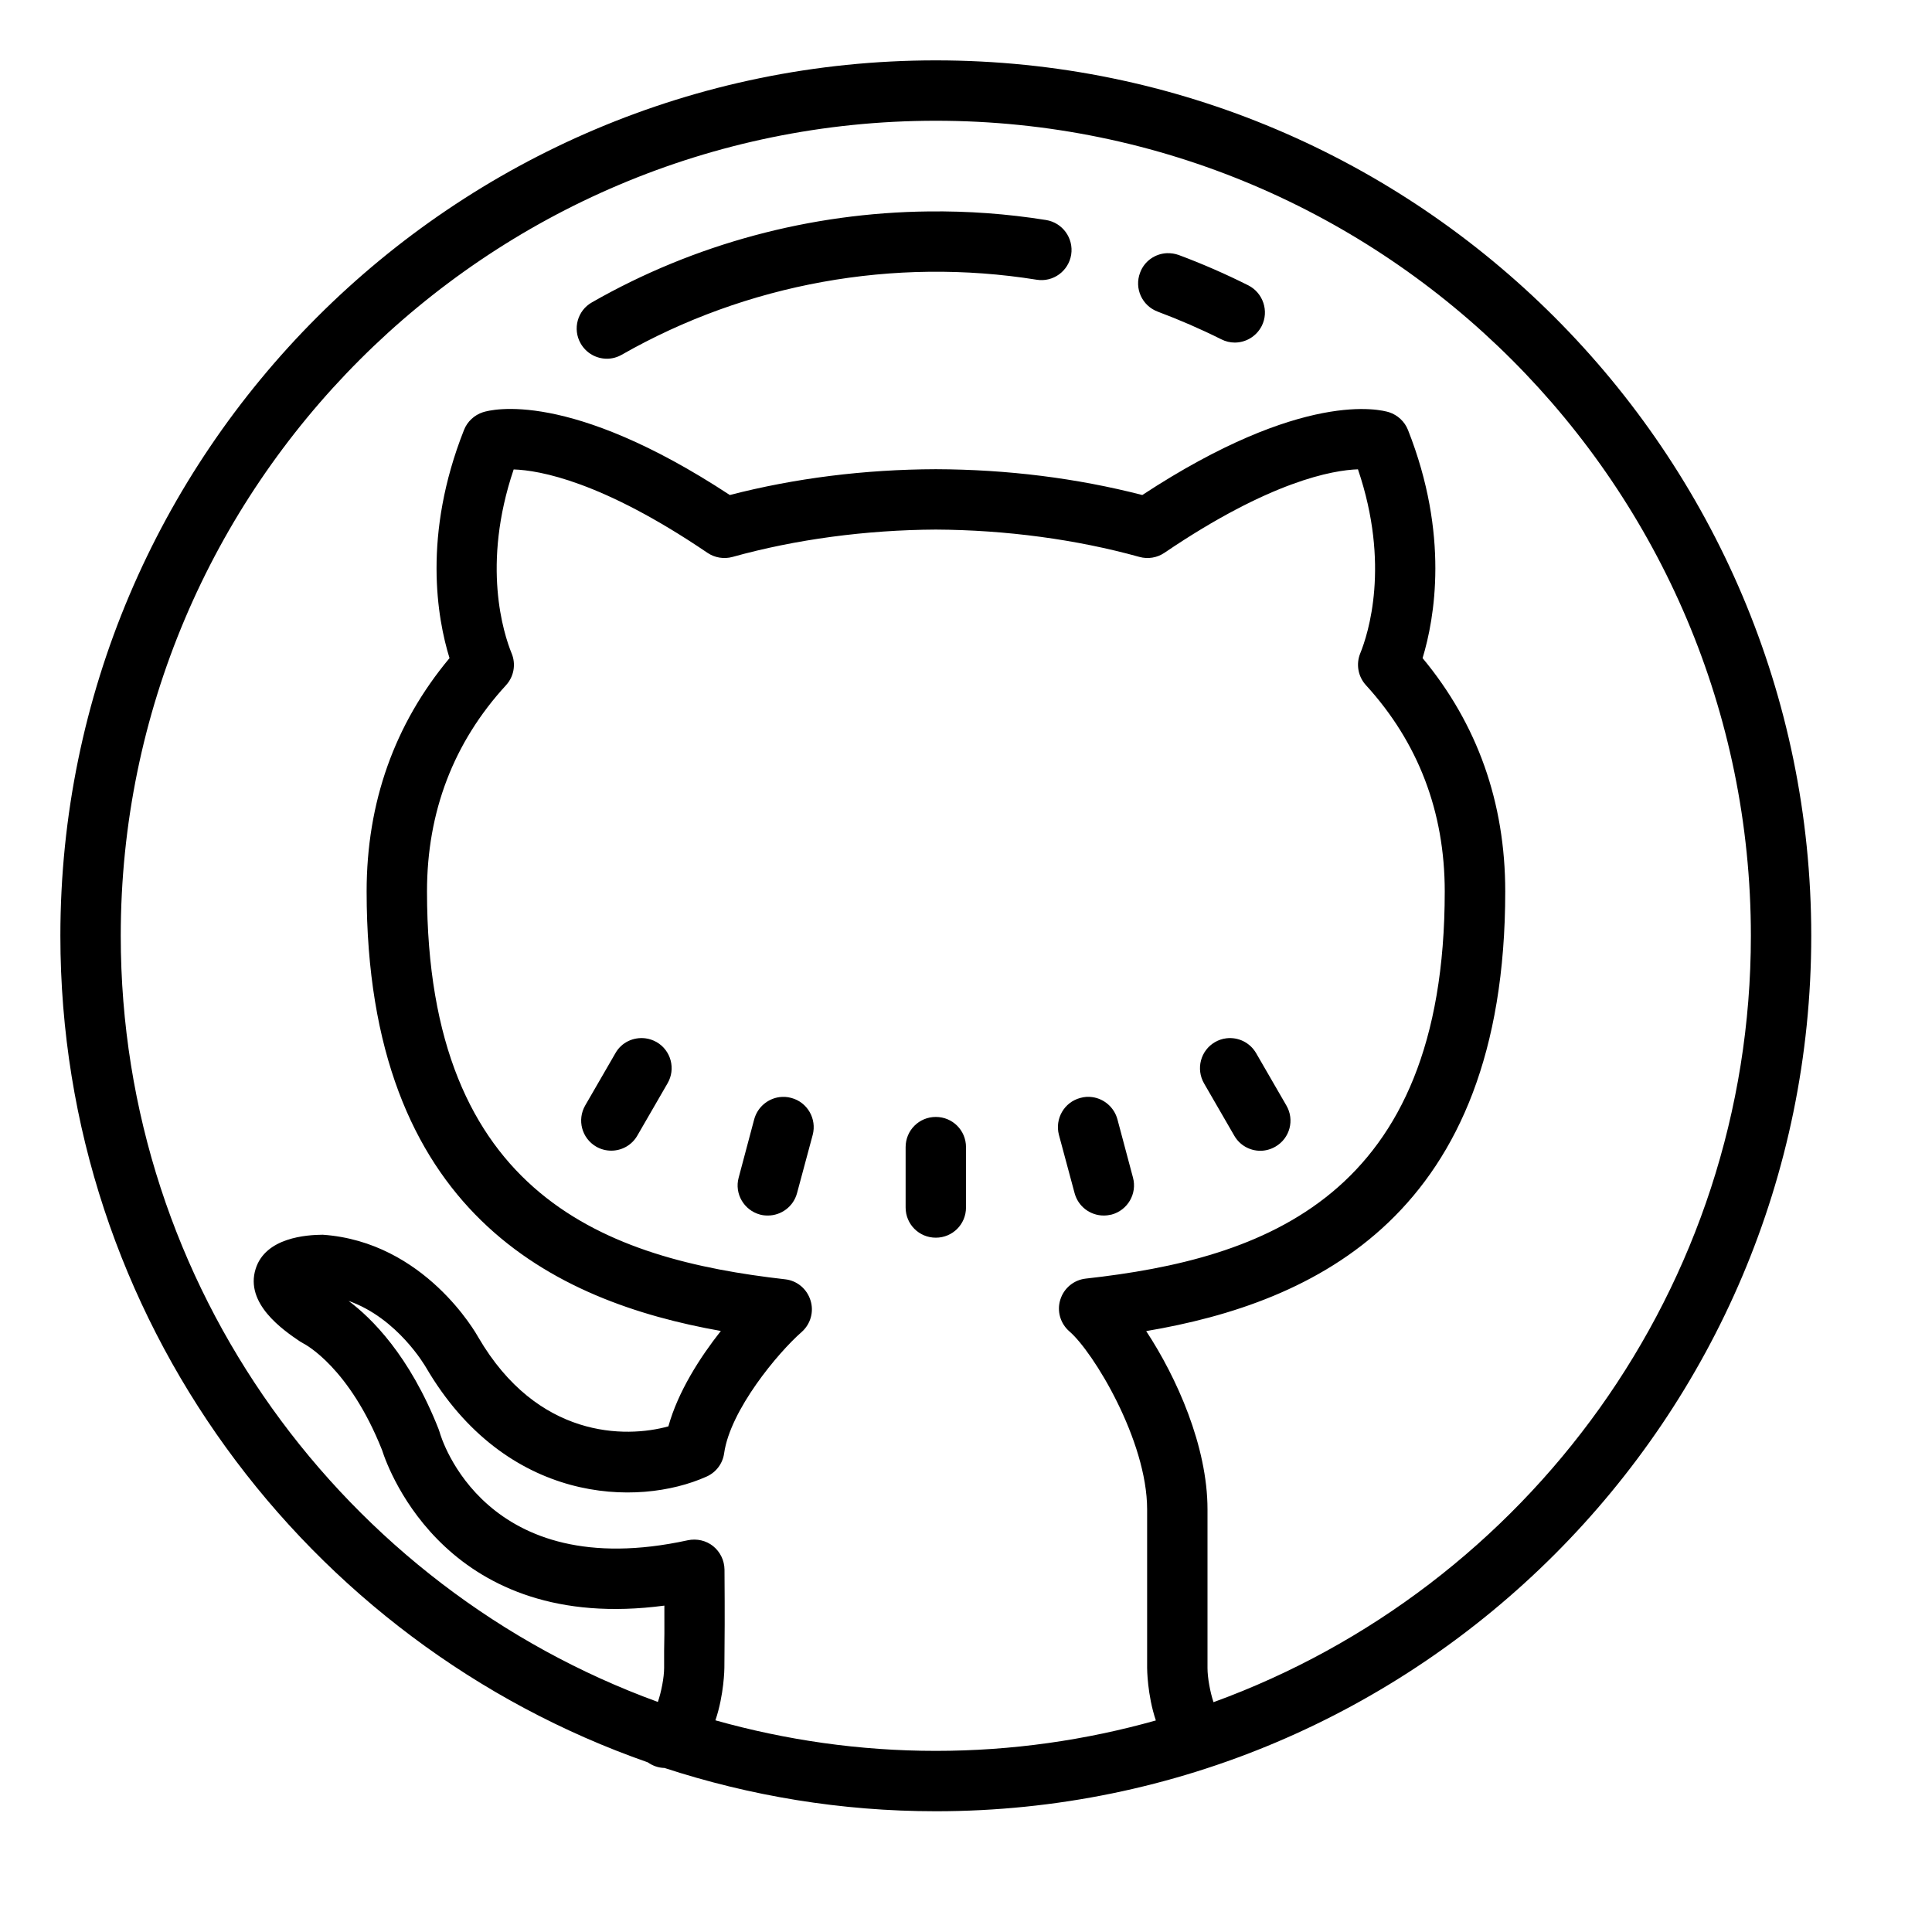
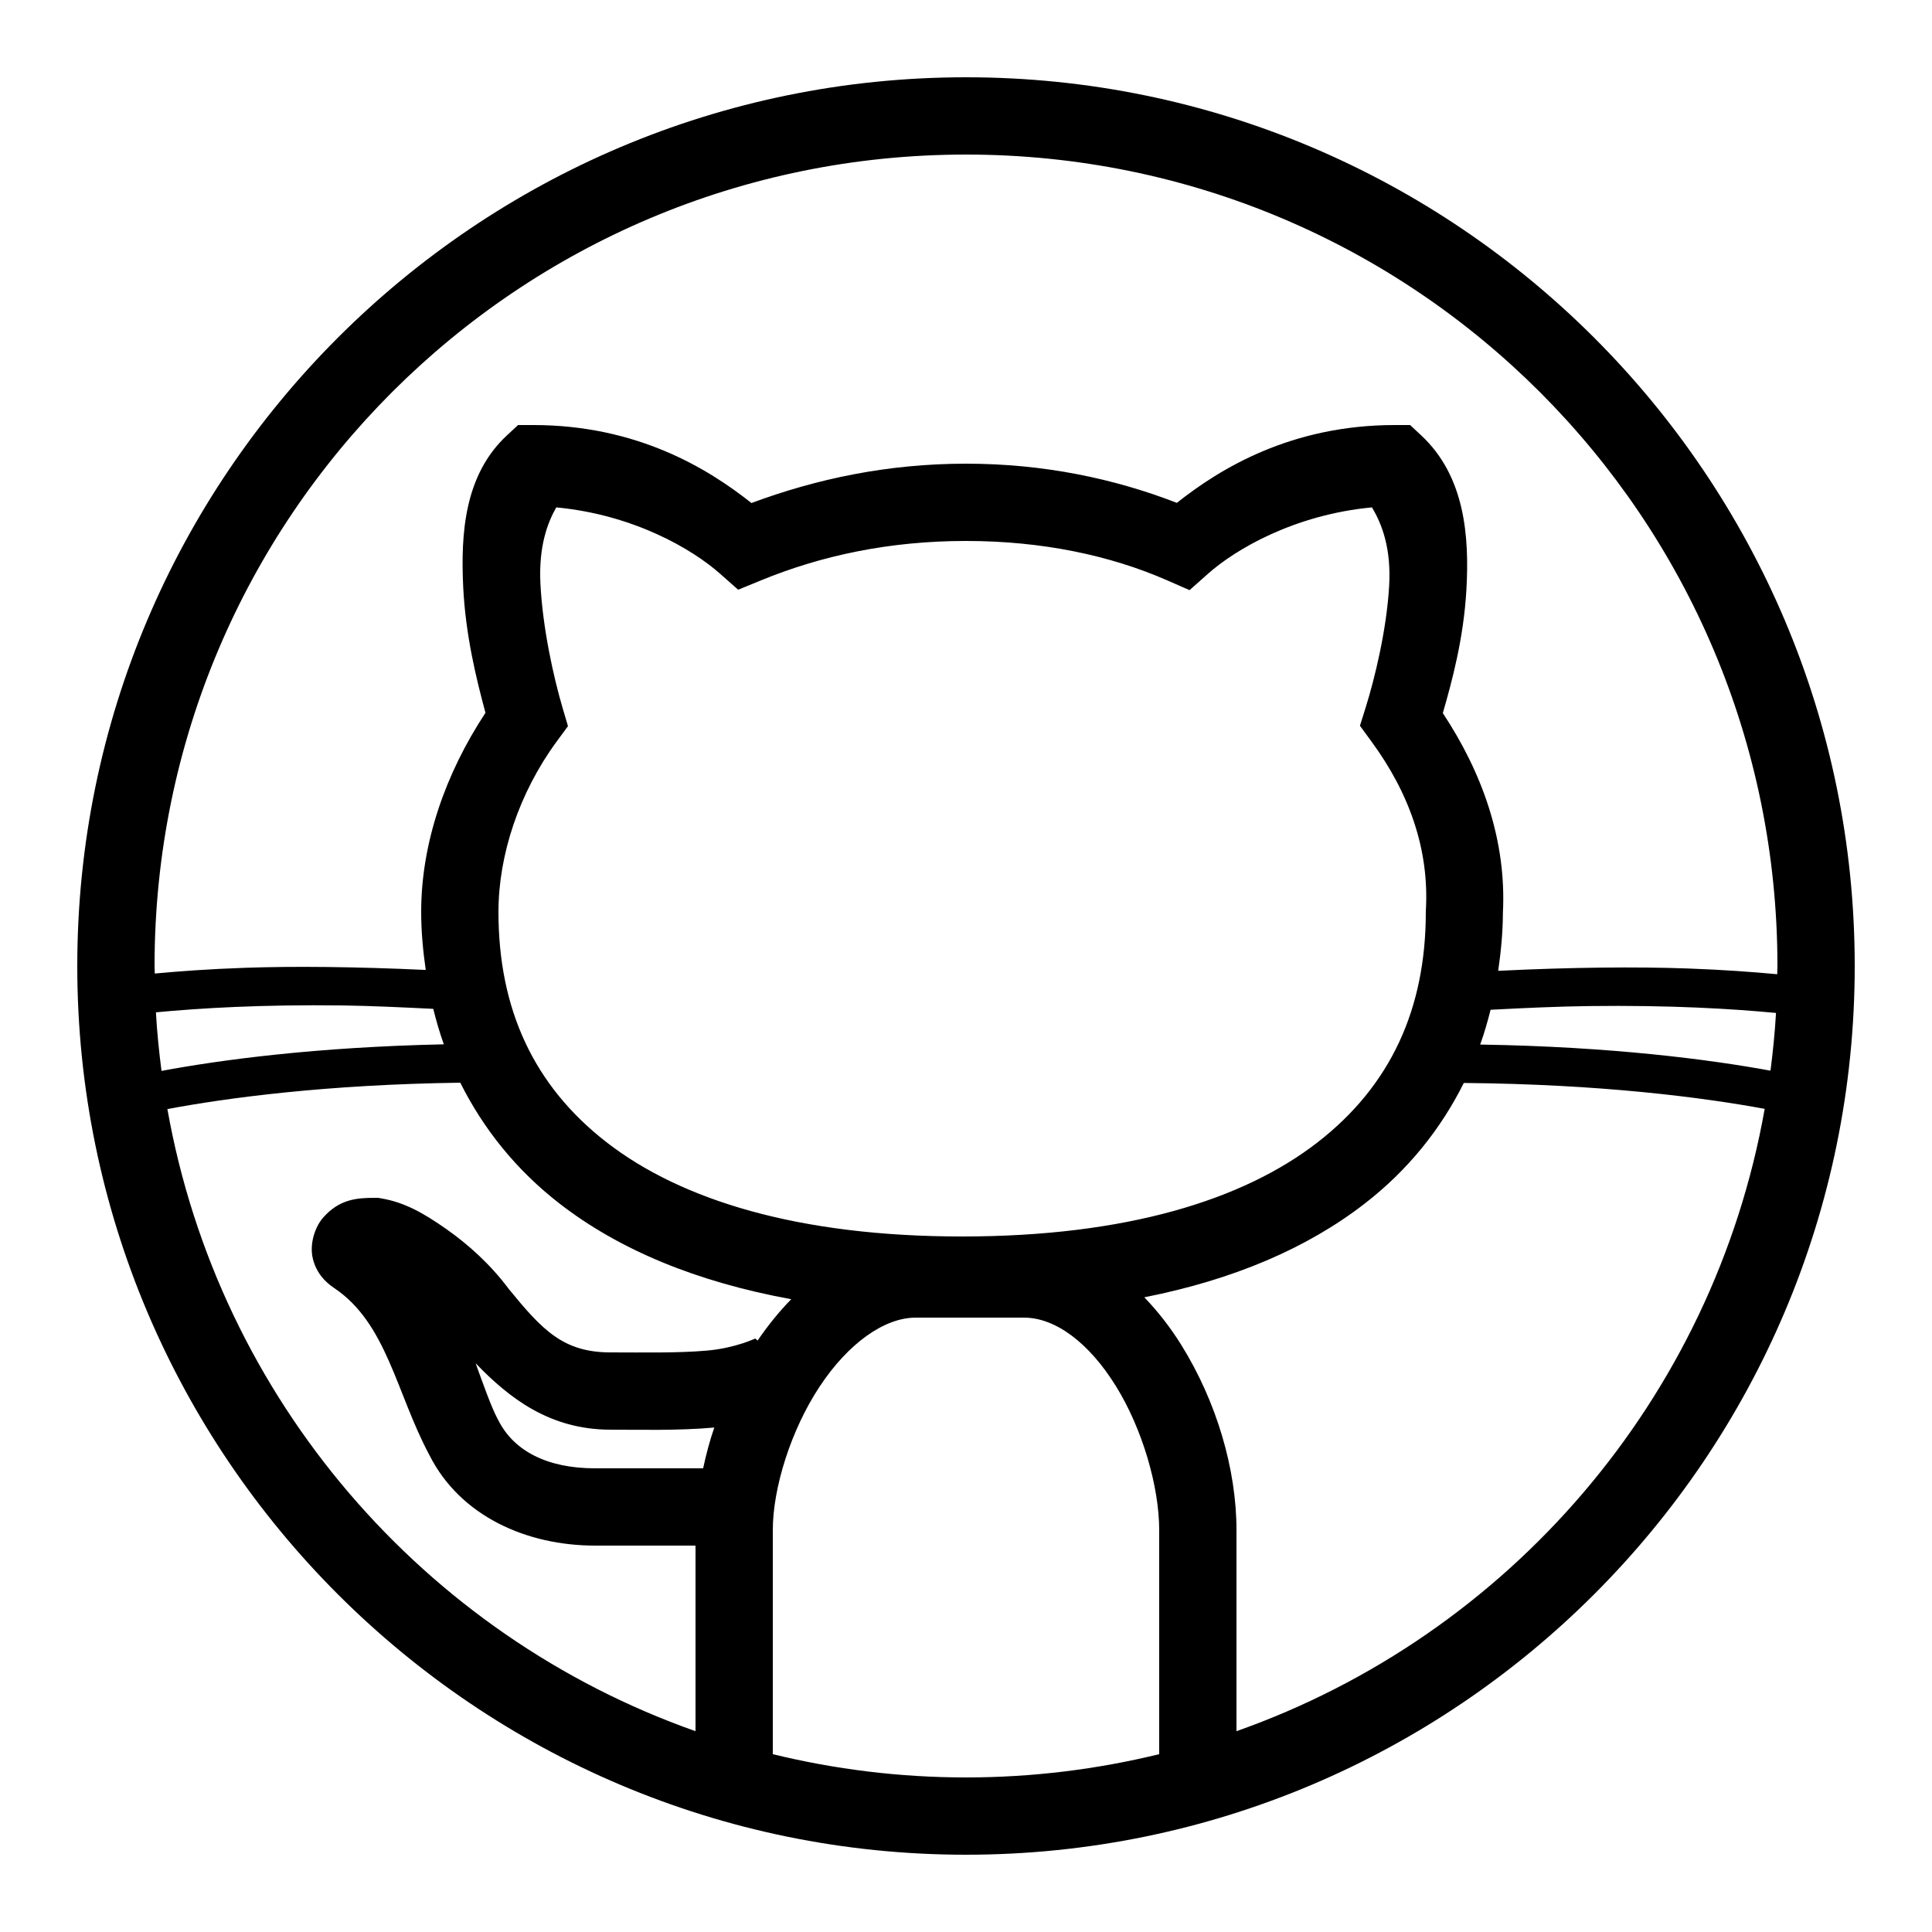
- <svg xmlns="http://www.w3.org/2000/svg" viewBox="0 0 64 64" version="1.1" width="64px" height="64px">
-   <g id="surface1">
-     <path style=" " d="M 31 2 C 15.012 2 2 15.012 2 31 C 2 43.648 10.145 54.426 21.457 58.379 C 21.617 58.492 21.809 58.562 22.012 58.566 C 24.84 59.492 27.863 60 31 60 C 46.988 60 60 46.988 60 31 C 60 15.012 46.988 2 31 2 Z M 31 4 C 45.887 4 58 16.113 58 31 C 58 42.66 50.57 52.613 40.199 56.387 C 40.09 56.062 40 55.582 40 55.254 L 40 50 C 40 47.906 38.977 45.625 37.969 44.094 C 43.52 43.156 49.863 40.277 49.863 29.531 C 49.863 26.586 48.941 23.988 47.125 21.801 C 47.523 20.488 48.016 17.719 46.641 14.242 C 46.531 13.965 46.301 13.75 46.016 13.656 C 45.734 13.57 43.168 12.902 37.84 16.398 C 35.672 15.84 33.379 15.551 31 15.543 C 28.633 15.551 26.336 15.84 24.176 16.398 C 18.848 12.898 16.273 13.566 15.996 13.656 C 15.711 13.75 15.48 13.965 15.371 14.242 C 13.992 17.723 14.484 20.488 14.891 21.801 C 13.066 23.988 12.145 26.586 12.145 29.531 C 12.145 40.18 18.375 43.113 23.879 44.09 C 23.188 44.965 22.461 46.098 22.141 47.25 C 20.719 47.645 17.805 47.656 15.848 44.305 C 15.777 44.176 14.066 41.137 10.691 40.902 C 10.156 40.906 8.797 40.992 8.469 42.031 C 8.105 43.184 9.379 44.059 9.926 44.43 C 9.961 44.453 10.016 44.484 10.051 44.504 C 10.113 44.535 11.57 45.301 12.656 48.035 C 12.883 48.75 14.871 54.137 22.008 53.188 C 22.012 53.977 22.008 54.375 22 54.691 L 22 55.25 C 22 55.574 21.902 56.062 21.793 56.379 C 11.422 52.605 4 42.652 4 31 C 4 16.113 16.113 4 31 4 Z M 30.758 7.004 C 26.859 7.047 23.004 8.074 19.609 10.016 C 19.129 10.285 18.961 10.898 19.234 11.375 C 19.418 11.699 19.754 11.883 20.105 11.883 C 20.273 11.883 20.441 11.84 20.598 11.75 C 24.734 9.391 29.617 8.508 34.34 9.266 C 34.883 9.355 35.395 8.984 35.484 8.438 C 35.57 7.891 35.199 7.379 34.656 7.289 C 33.363 7.082 32.059 6.988 30.758 7.004 Z M 38.656 8.387 C 38.27 8.402 37.906 8.648 37.766 9.035 C 37.57 9.555 37.832 10.129 38.352 10.324 C 39.062 10.59 39.766 10.895 40.453 11.238 C 40.598 11.312 40.75 11.348 40.902 11.348 C 41.266 11.348 41.617 11.148 41.797 10.797 C 42.043 10.309 41.844 9.703 41.352 9.453 C 40.605 9.078 39.828 8.738 39.051 8.449 C 38.922 8.402 38.789 8.383 38.656 8.387 Z M 44.984 15.547 C 46.059 18.707 45.324 20.996 45.059 21.645 C 44.914 22.004 44.988 22.414 45.25 22.699 C 46.98 24.594 47.859 26.891 47.859 29.531 C 47.859 39.668 41.852 41.703 35.969 42.355 C 35.574 42.398 35.242 42.672 35.125 43.051 C 35.004 43.43 35.125 43.844 35.426 44.105 C 36.215 44.781 38 47.715 38 50 L 38 55.254 C 38 55.273 38.004 56.145 38.289 56.992 C 35.969 57.645 33.527 58 31 58 C 28.469 58 26.023 57.641 23.699 56.988 C 23.988 56.137 23.996 55.266 23.996 55.25 L 24 54.715 C 24.004 54.262 24.012 53.648 24 51.996 C 23.996 51.691 23.859 51.41 23.625 51.219 C 23.391 51.031 23.082 50.961 22.785 51.023 C 16.07 52.488 14.617 47.641 14.562 47.438 C 14.551 47.402 14.539 47.371 14.527 47.336 C 13.566 44.898 12.301 43.656 11.547 43.094 C 13.176 43.668 14.086 45.258 14.109 45.293 C 16.754 49.82 21.121 49.938 23.406 48.914 C 23.723 48.773 23.941 48.48 23.988 48.141 C 24.191 46.711 25.762 44.82 26.555 44.125 C 26.852 43.863 26.969 43.449 26.848 43.074 C 26.73 42.695 26.402 42.422 26.012 42.379 C 20.145 41.711 14.145 39.66 14.145 29.531 C 14.145 26.895 15.023 24.594 16.762 22.699 C 17.023 22.414 17.098 22.004 16.949 21.645 C 16.684 20.996 15.945 18.715 17.016 15.551 C 17.867 15.578 19.941 15.941 23.434 18.312 C 23.676 18.477 23.984 18.527 24.266 18.449 C 26.355 17.867 28.688 17.555 31 17.543 C 33.32 17.555 35.652 17.867 37.746 18.449 C 38.027 18.527 38.332 18.477 38.574 18.312 C 42.086 15.93 44.16 15.574 44.984 15.547 Z M 21.375 34.395 C 20.984 34.348 20.59 34.527 20.387 34.887 L 19.387 36.617 C 19.109 37.098 19.273 37.707 19.75 37.984 C 19.906 38.074 20.078 38.117 20.25 38.117 C 20.594 38.117 20.93 37.938 21.113 37.617 L 22.113 35.887 C 22.391 35.41 22.23 34.797 21.75 34.52 C 21.629 34.453 21.504 34.41 21.375 34.395 Z M 40.625 34.395 C 40.496 34.41 40.367 34.453 40.25 34.52 C 39.77 34.797 39.609 35.41 39.887 35.891 L 40.887 37.621 C 41.07 37.941 41.406 38.121 41.75 38.121 C 41.922 38.121 42.094 38.074 42.25 37.984 C 42.73 37.707 42.891 37.098 42.613 36.621 L 41.613 34.891 C 41.406 34.531 41.012 34.348 40.625 34.395 Z M 36.188 36.344 C 36.059 36.324 35.922 36.332 35.785 36.371 C 35.254 36.512 34.938 37.059 35.078 37.594 L 35.598 39.527 C 35.719 39.973 36.121 40.266 36.562 40.266 C 36.652 40.266 36.738 40.254 36.824 40.234 C 37.355 40.09 37.676 39.543 37.531 39.008 L 37.016 37.078 C 36.906 36.676 36.57 36.398 36.188 36.344 Z M 25.816 36.344 C 25.43 36.398 25.094 36.676 24.984 37.078 L 24.469 39.012 C 24.324 39.543 24.645 40.09 25.176 40.234 C 25.262 40.258 25.348 40.266 25.438 40.266 C 25.875 40.266 26.281 39.973 26.402 39.527 L 26.922 37.594 C 27.062 37.062 26.746 36.512 26.215 36.371 C 26.078 36.332 25.945 36.328 25.816 36.344 Z M 31 37 C 30.445 37 30 37.445 30 38 L 30 40 C 30 40.555 30.445 41 31 41 C 31.555 41 32 40.555 32 40 L 32 38 C 32 37.445 31.555 37 31 37 Z " />
-   </g>
+ <svg xmlns="http://www.w3.org/2000/svg" viewBox="0 0 50 50" width="50px" height="50px">
+   <path style="line-height:normal;text-indent:0;text-align:start;text-decoration-line:none;text-decoration-style:solid;text-decoration-color:#000;text-transform:none;block-progression:tb;isolation:auto;mix-blend-mode:normal" d="M 25 2 C 12.311 2 2 12.311 2 25 C 2 37.689 12.311 48 25 48 C 37.689 48 48 37.689 48 25 C 48 12.311 37.689 2 25 2 z M 25 4 C 36.607 4 46 13.393 46 25 C 46 25.071 45.995 25.142 45.994 25.213 C 45.355 25.154 44.616 25.098 43.676 25.064 C 42.347 25.017 40.672 25.031 38.773 25.125 C 38.844 24.635 38.893 24.137 38.895 23.627 C 38.991 21.754 38.363 20.002 37.34 18.455 C 37.587 17.601 37.877 16.515 37.949 15.283 C 38.032 13.879 37.911 12.322 36.783 11.27 L 36.494 11 L 36.1 11 C 33.417 11 31.58 12.123 30.457 13.014 C 28.836 12.386 27.012 12 25 12 C 22.976 12 21.136 12.391 19.447 13.018 C 18.325 12.127 16.487 11 13.801 11 L 13.408 11 L 13.119 11.268 C 12.021 12.287 11.92 13.802 11.988 15.199 C 12.049 16.432 12.322 17.552 12.564 18.447 C 11.524 20.025 10.9 21.822 10.9 23.6 C 10.9 24.111 10.948 24.61 11.018 25.102 C 9.212 25.018 7.602 25.002 6.324 25.047 C 5.385 25.08 4.645 25.136 4.006 25.195 C 4.005 25.13 4 25.065 4 25 C 4 13.393 13.393 4 25 4 z M 14.396 13.131 C 16.414 13.322 17.932 14.223 18.635 14.848 L 19.104 15.262 L 19.682 15.025 C 21.263 14.374 23.027 14 25 14 C 26.973 14 28.737 14.376 30.199 15.016 L 30.785 15.273 L 31.264 14.848 C 31.967 14.223 33.487 13.322 35.506 13.131 C 35.774 13.576 36.007 14.209 35.951 15.166 C 35.884 16.312 35.577 17.56 35.346 18.301 L 35.195 18.783 L 35.494 19.191 C 36.484 20.541 36.988 22.001 36.902 23.545 L 36.9 23.572 L 36.9 23.6 C 36.9 26.095 36.002 28.092 34.088 29.572 C 32.174 31.052 29.153 32 24.9 32 C 20.648 32 17.625 31.052 15.711 29.572 C 13.797 28.092 12.9 26.095 12.9 23.6 C 12.9 22.135 13.429 20.524 14.406 19.191 L 14.699 18.793 L 14.559 18.318 C 14.327 17.53 14.043 16.254 13.986 15.102 C 13.939 14.143 14.166 13.537 14.396 13.131 z M 8.885 26.021 C 9.591 26.031 10.401 26.069 11.213 26.109 C 11.29 26.421 11.379 26.728 11.486 27.027 C 8.179 27.097 5.705 27.43 4.18 27.715 C 4.115 27.214 4.064 26.71 4.035 26.199 C 5.162 26.092 6.751 25.994 8.885 26.021 z M 41.115 26.037 C 43.248 26.01 44.836 26.108 45.963 26.215 C 45.934 26.718 45.884 27.216 45.82 27.709 C 44.241 27.419 41.7 27.087 38.307 27.033 C 38.412 26.74 38.5 26.438 38.576 26.133 C 39.471 26.085 40.345 26.047 41.115 26.037 z M 11.912 28.02 C 12.509 29.215 13.362 30.283 14.488 31.154 C 16.029 32.346 18.032 33.178 20.477 33.623 C 20.157 33.952 19.866 34.313 19.607 34.693 L 19.547 34.641 C 19.552 34.634 19.05 34.886 18.299 34.953 C 17.548 35.02 16.622 35 15.801 35 C 14.576 35 14.036 34.421 13.174 33.367 C 12.696 32.724 12.114 32.202 11.549 31.807 C 10.97 31.401 10.476 31.116 9.865 31.014 L 9.783 31 L 9.699 31 C 9.233 31 8.781 31.034 8.359 31.516 C 8.149 31.757 8.003 32.203 8.098 32.58 C 8.192 32.958 8.431 33.19 8.645 33.332 C 10.011 34.243 10.253 36.047 11.109 37.65 C 11.909 39.244 13.636 40 15.4 40 L 18 40 L 18 44.803 C 10.968 42.321 5.665 36.205 4.332 28.703 C 5.863 28.415 8.427 28.068 11.912 28.02 z M 37.883 28.027 C 41.446 28.058 44.081 28.404 45.67 28.697 C 44.339 36.202 39.034 42.32 32 44.803 L 32 39.6 C 32 38.015 31.48 36.268 30.574 34.811 C 30.299 34.368 29.976 33.95 29.615 33.574 C 31.93 33.117 33.832 32.299 35.312 31.154 C 36.437 30.285 37.288 29.22 37.883 28.027 z M 23.699 34.1 L 26.5 34.1 C 27.313 34.1 28.18 34.747 28.875 35.865 C 29.57 36.983 30 38.484 30 39.6 L 30 45.398 C 28.397 45.789 26.724 46 25 46 C 23.276 46 21.603 45.789 20 45.398 L 20 39.6 C 20 38.509 20.468 37.011 21.209 35.889 C 21.95 34.766 22.886 34.1 23.699 34.1 z M 12.309 35.281 C 13.174 36.179 14.223 37 15.801 37 C 16.58 37 17.552 37.028 18.477 36.945 C 18.48 36.945 18.483 36.944 18.486 36.943 C 18.365 37.293 18.274 37.646 18.197 38 L 15.4 38 C 14.167 38 13.296 37.554 12.895 36.752 L 12.887 36.738 L 12.881 36.727 C 12.716 36.421 12.501 35.811 12.309 35.281 z" font-weight="400" font-family="sans-serif" white-space="normal" overflow="visible" />
</svg>
